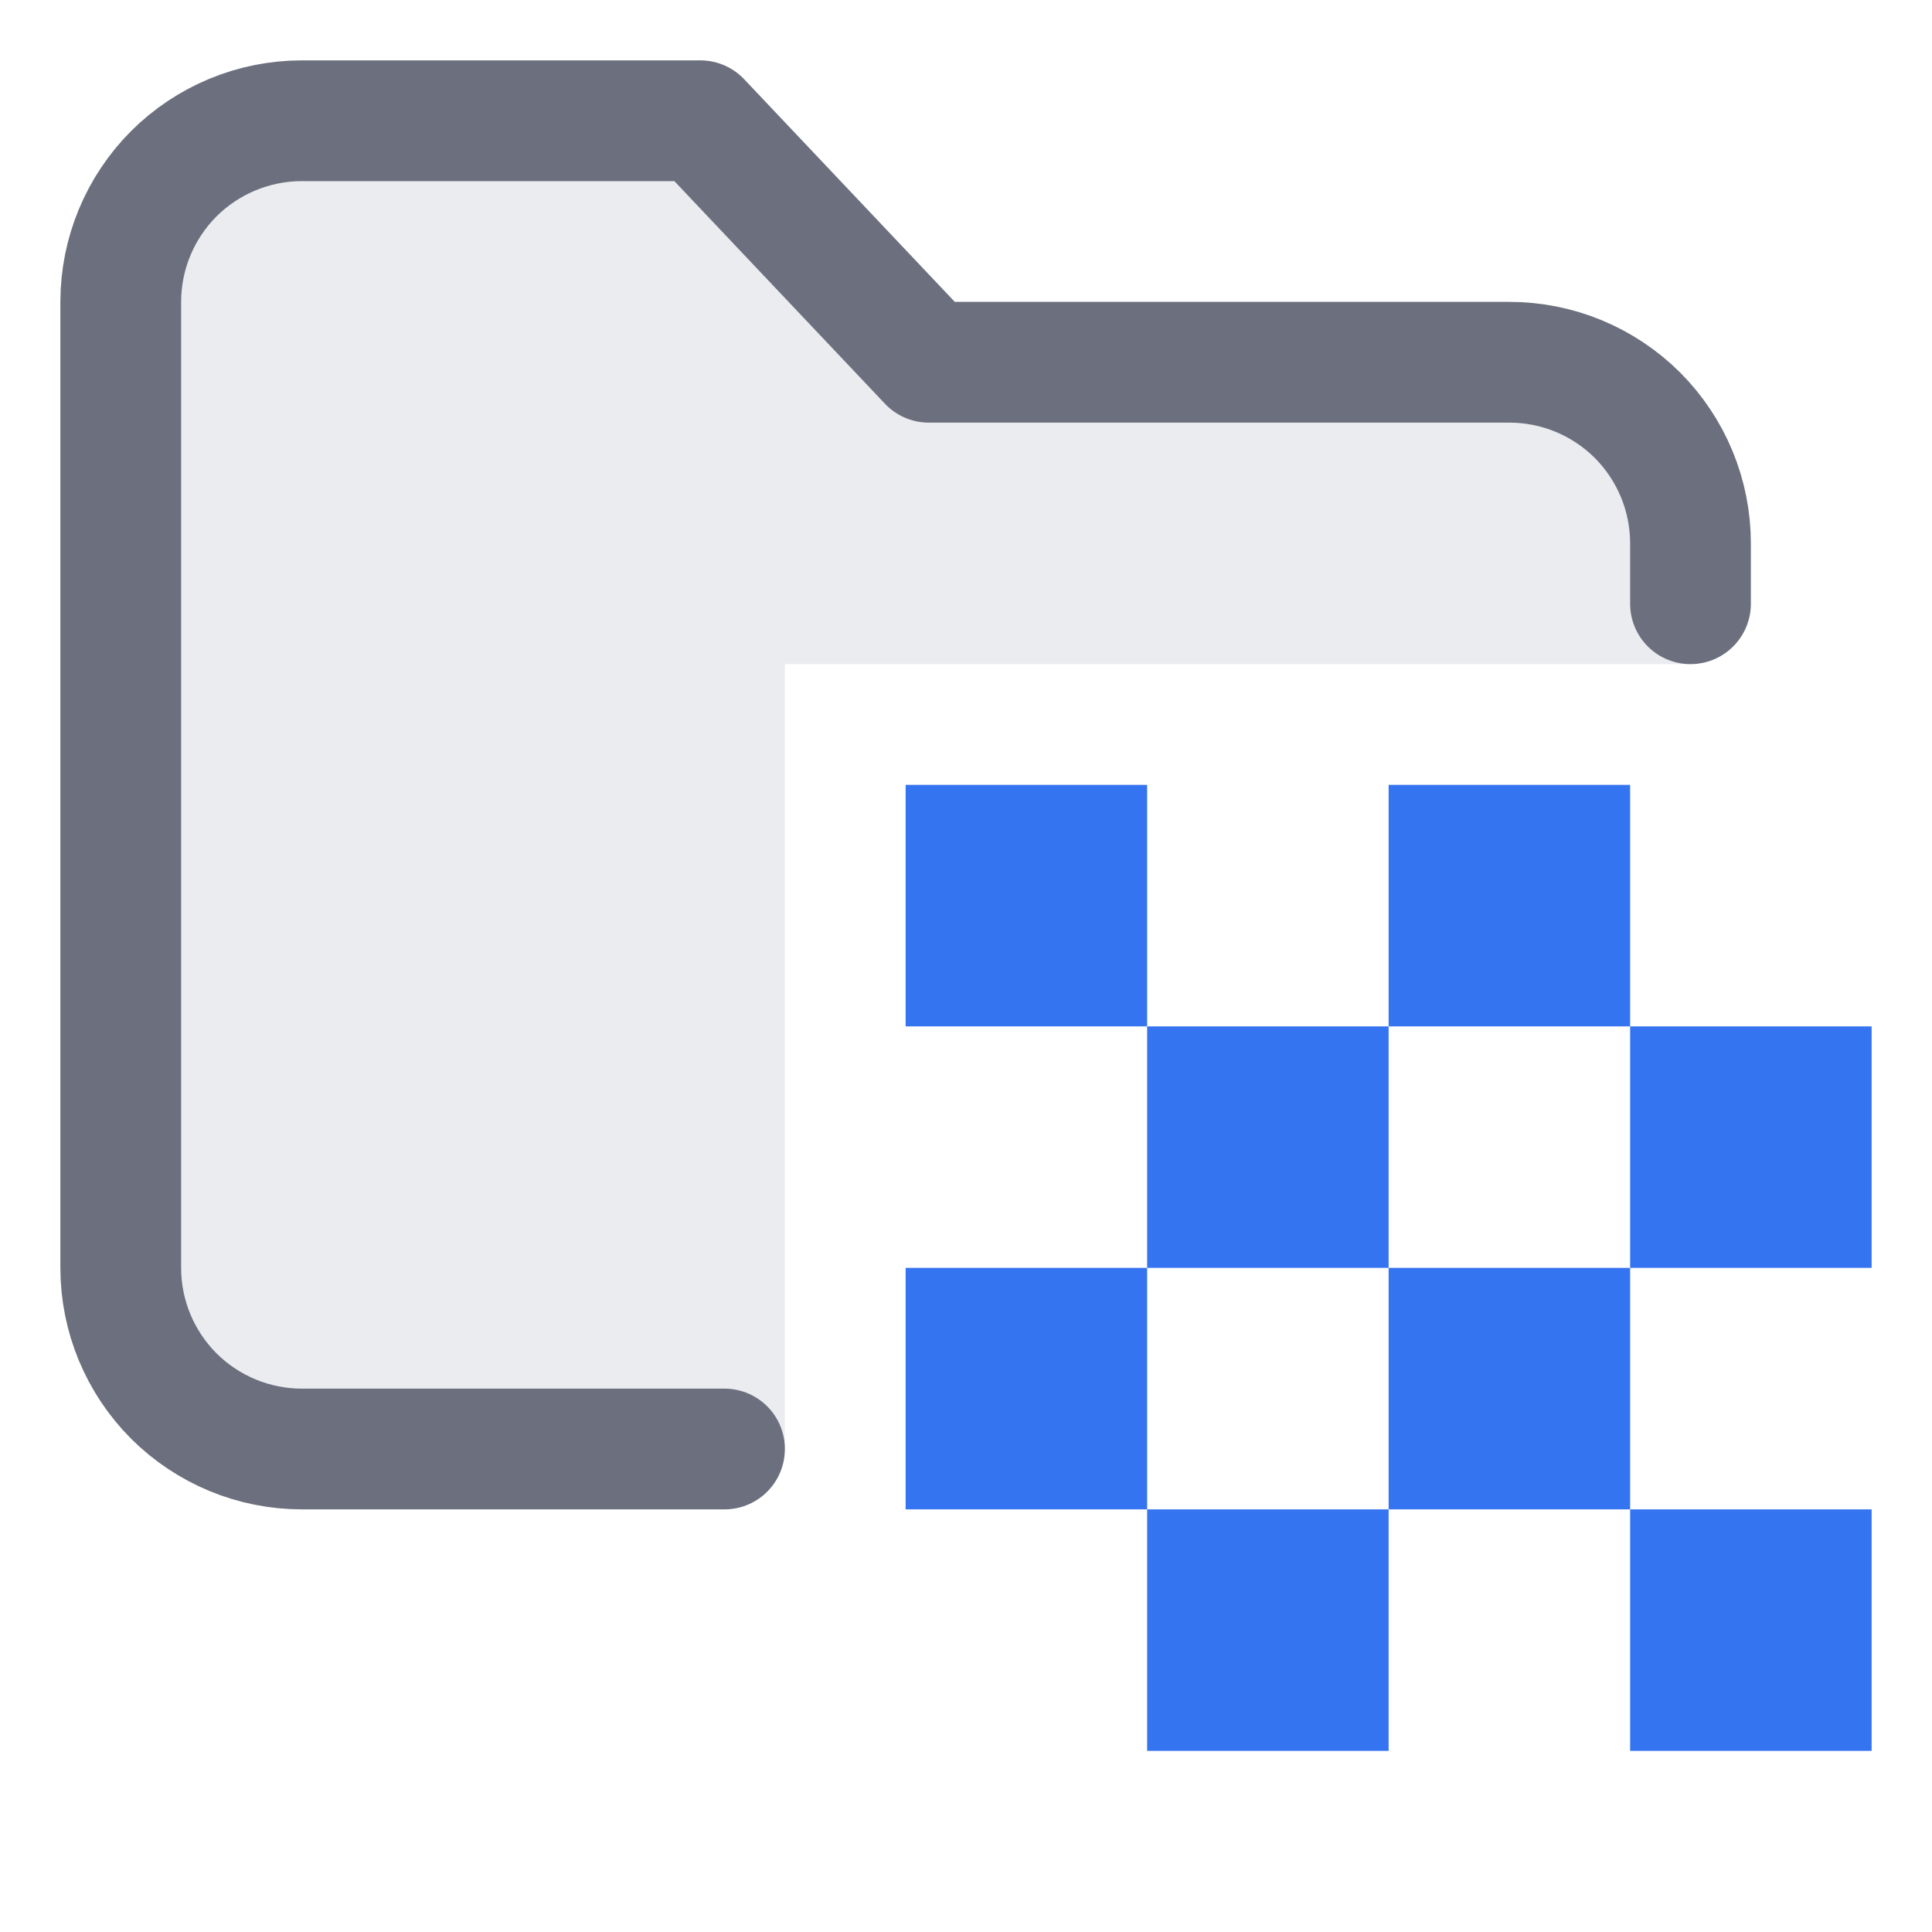
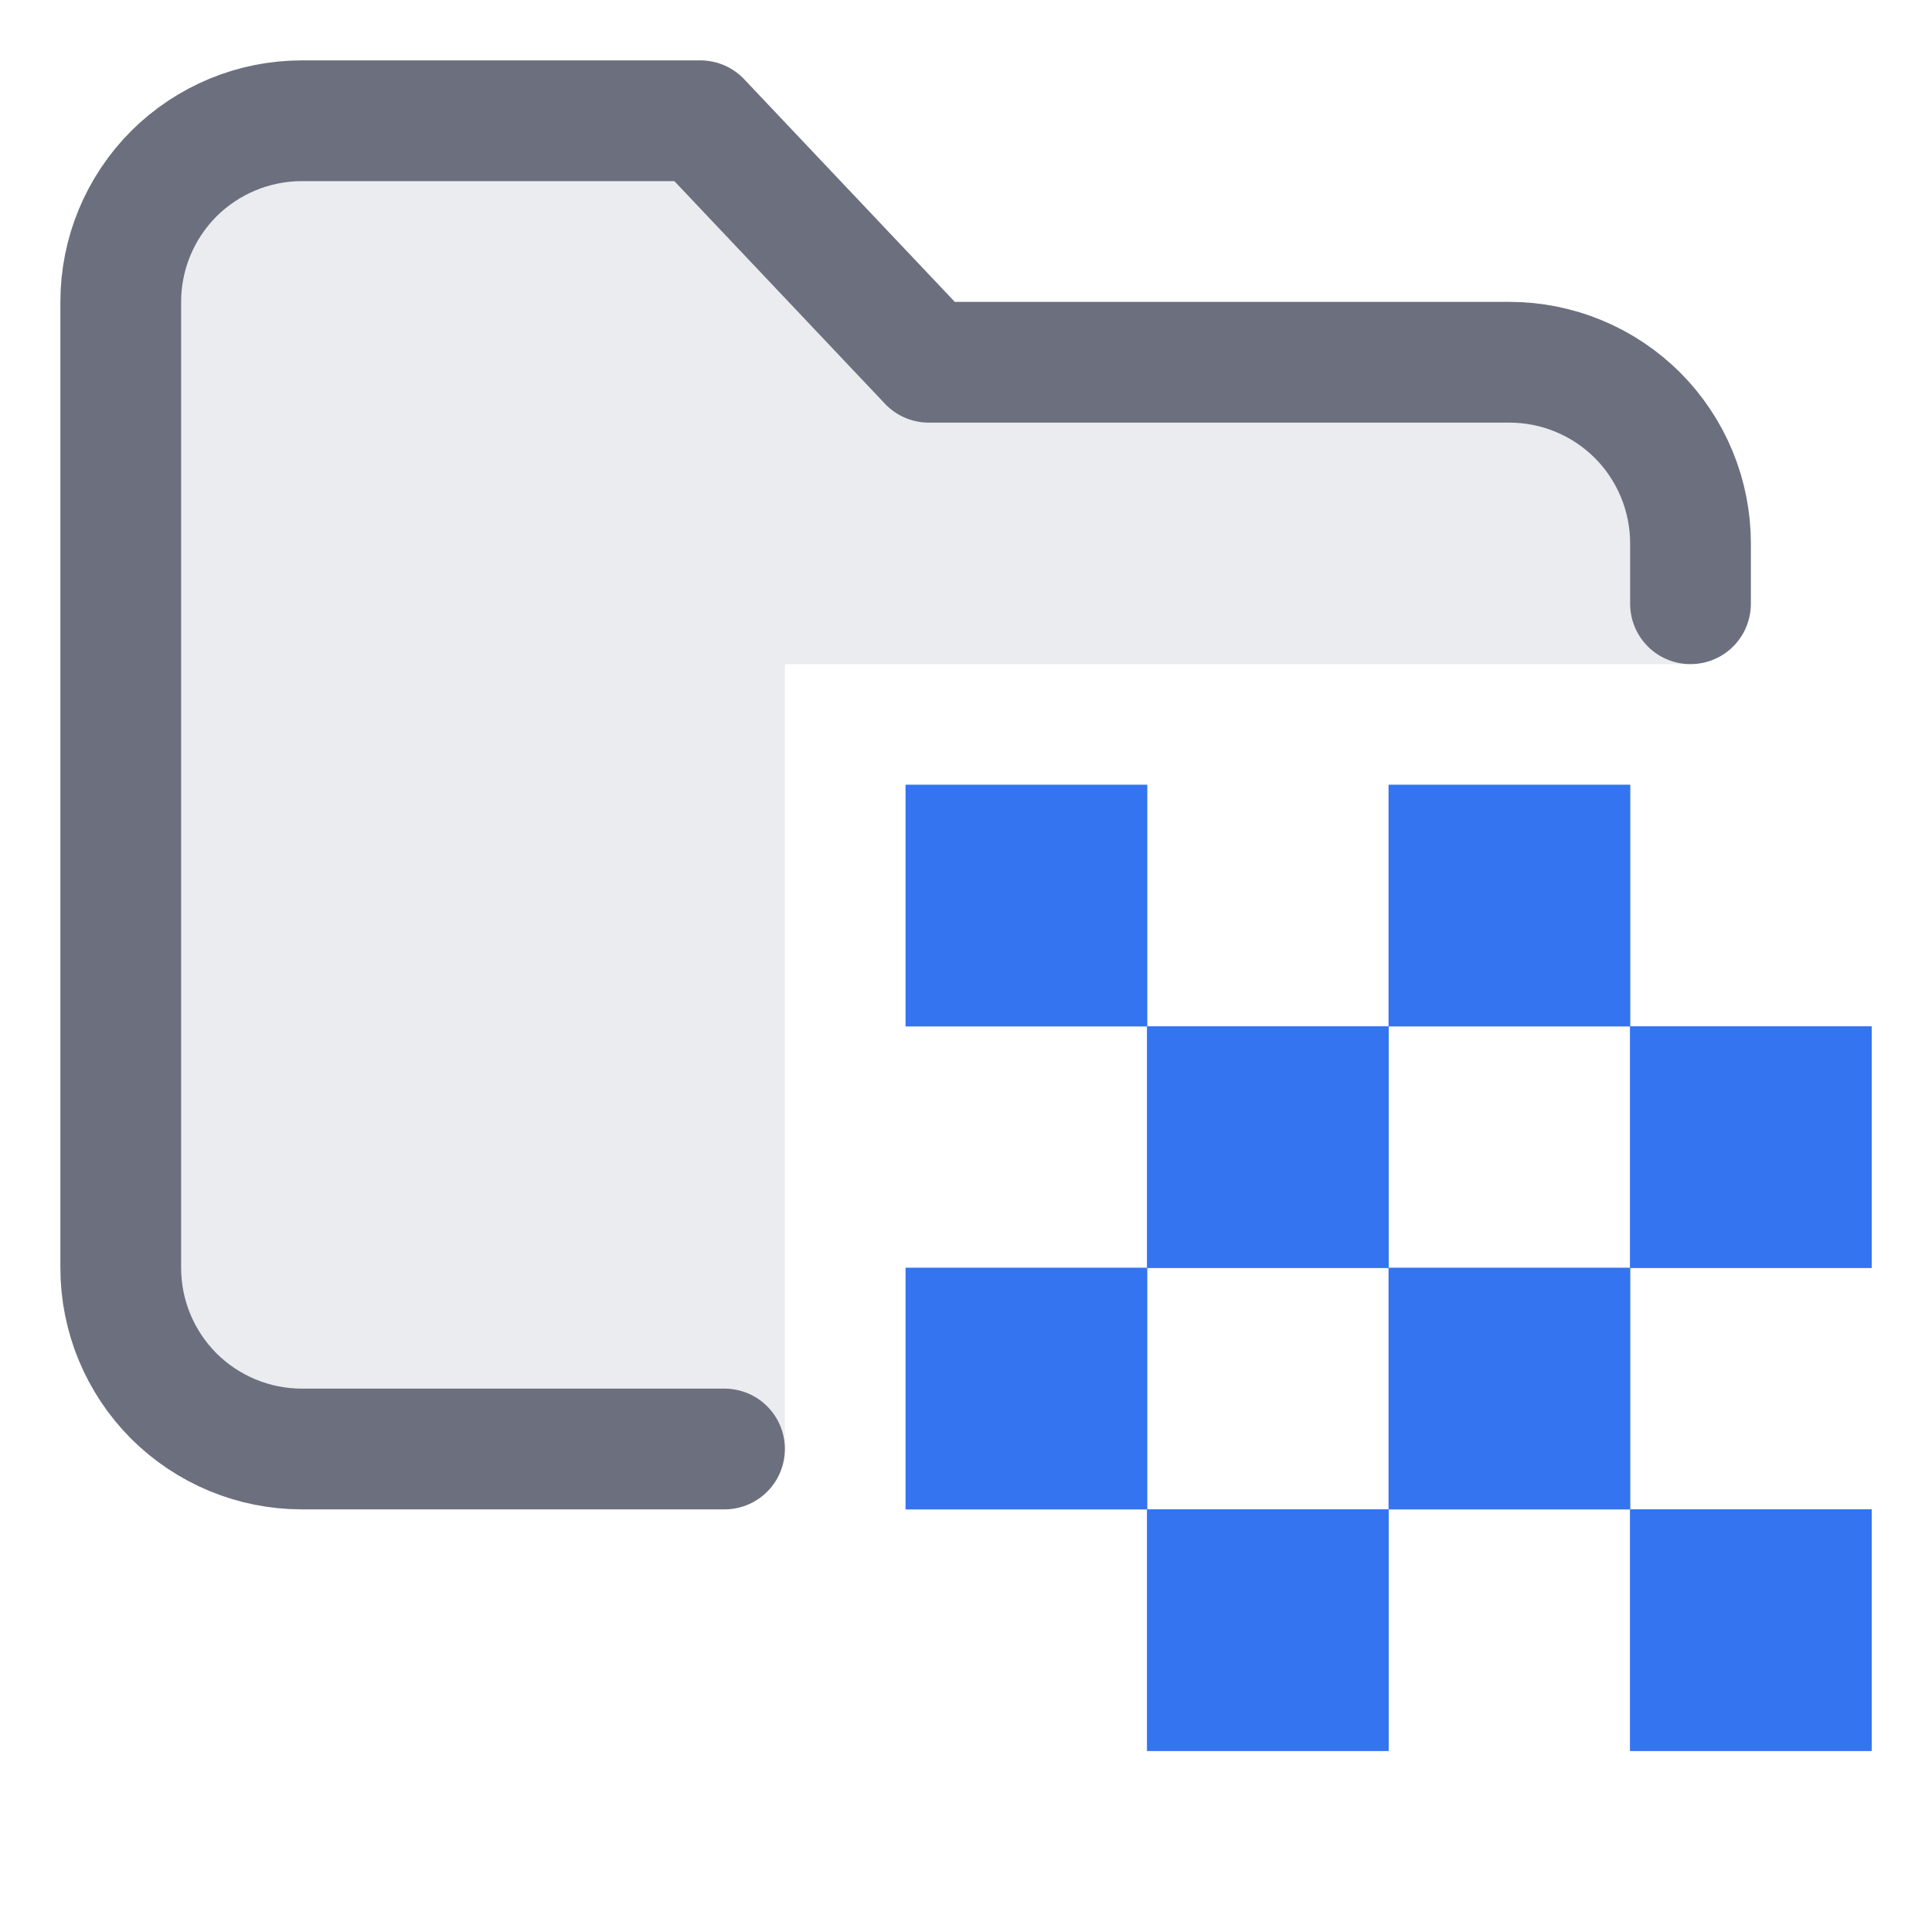
<svg xmlns="http://www.w3.org/2000/svg" width="16" height="16" viewBox="0 0 16 16" fill="none">
+   <path d="M9.5 6.5H7.5V8.5H9.5V6.5ZM13.5 6.5H11.5V8.5H13.5V6.5ZM15.5 8.5H13.5V10.5H15.5V8.5ZM11.5 8.5H9.5V10.5H11.5V8.5ZM9.5 10.5H7.5V12.5H9.5V10.5ZM13.5 10.5H11.5V12.5H13.5V10.5ZM15.5 12.5H13.5V14.5H15.5V12.5ZM11.5 12.5H9.5V14.5H11.5V12.5Z" fill="#3574F0" />
  <path d="M9.5 6.5H7.5V8.5H9.5V6.5ZM13.5 6.5H11.5V8.5H13.5V6.5ZM15.5 8.5H13.5V10.5H15.5V8.5ZM11.5 8.5H9.5V10.5H11.5V8.5ZM9.5 10.5H7.5V12.5H9.5V10.5ZM13.5 10.5H11.5V12.5H13.5V10.5ZM15.5 12.5H13.5V14.5H15.5V12.5ZM11.5 12.5H9.5V14.5H11.5V12.5Z" fill="#3574F0" />
  <path d="M6.5 5.5H14V4.5C14 4.102 13.842 3.721 13.561 3.439C13.279 3.158 12.898 3 12.5 3H7.692L5.8 1H2.5C2.102 1 1.721 1.158 1.439 1.439C1.158 1.721 1 2.102 1 2.5V10.5C1 10.898 1.158 11.279 1.439 11.561C1.721 11.842 2.102 12 2.5 12H6.5V5.5Z" fill="#EBECF0" />
  <path d="M14 5V4.5C14 4.102 13.842 3.721 13.561 3.439C13.279 3.158 12.898 3 12.5 3H7.692L5.8 1H2.5C2.102 1 1.721 1.158 1.439 1.439C1.158 1.721 1 2.102 1 2.5V10.5C1 10.898 1.158 11.279 1.439 11.561C1.721 11.842 2.102 12 2.5 12H6" stroke="#6C707E" stroke-linecap="round" stroke-linejoin="round" />
</svg>
